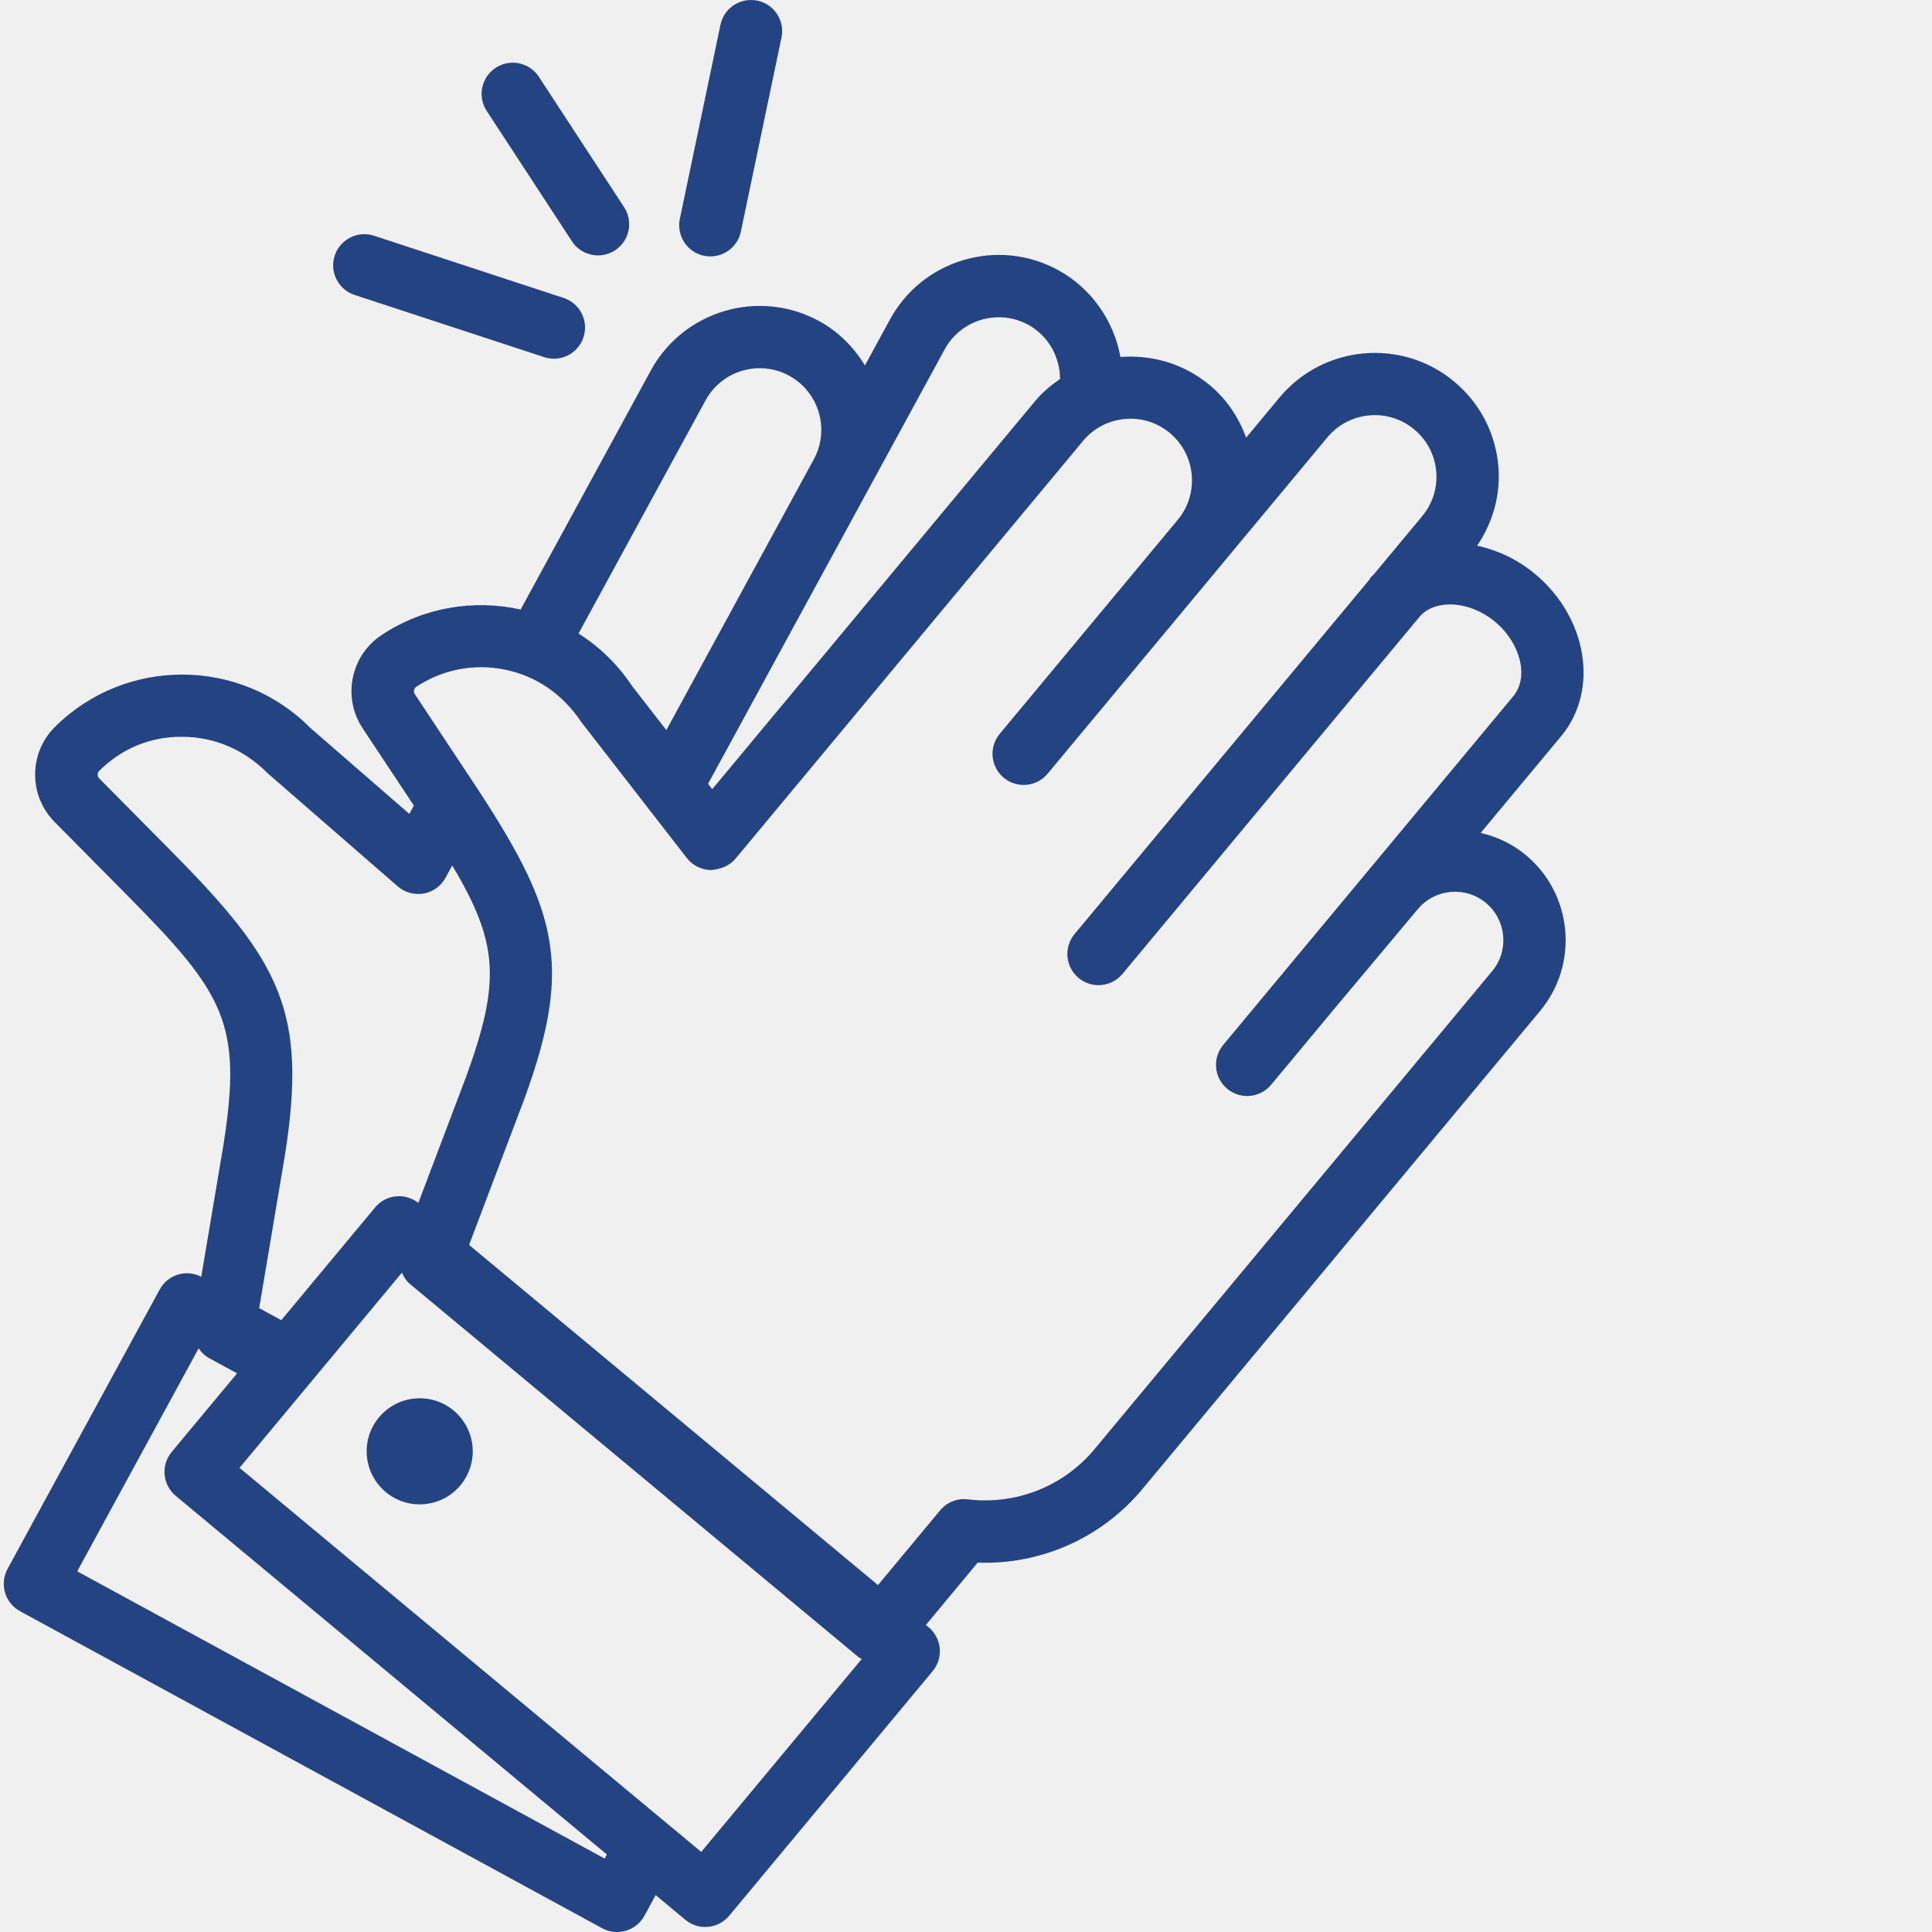
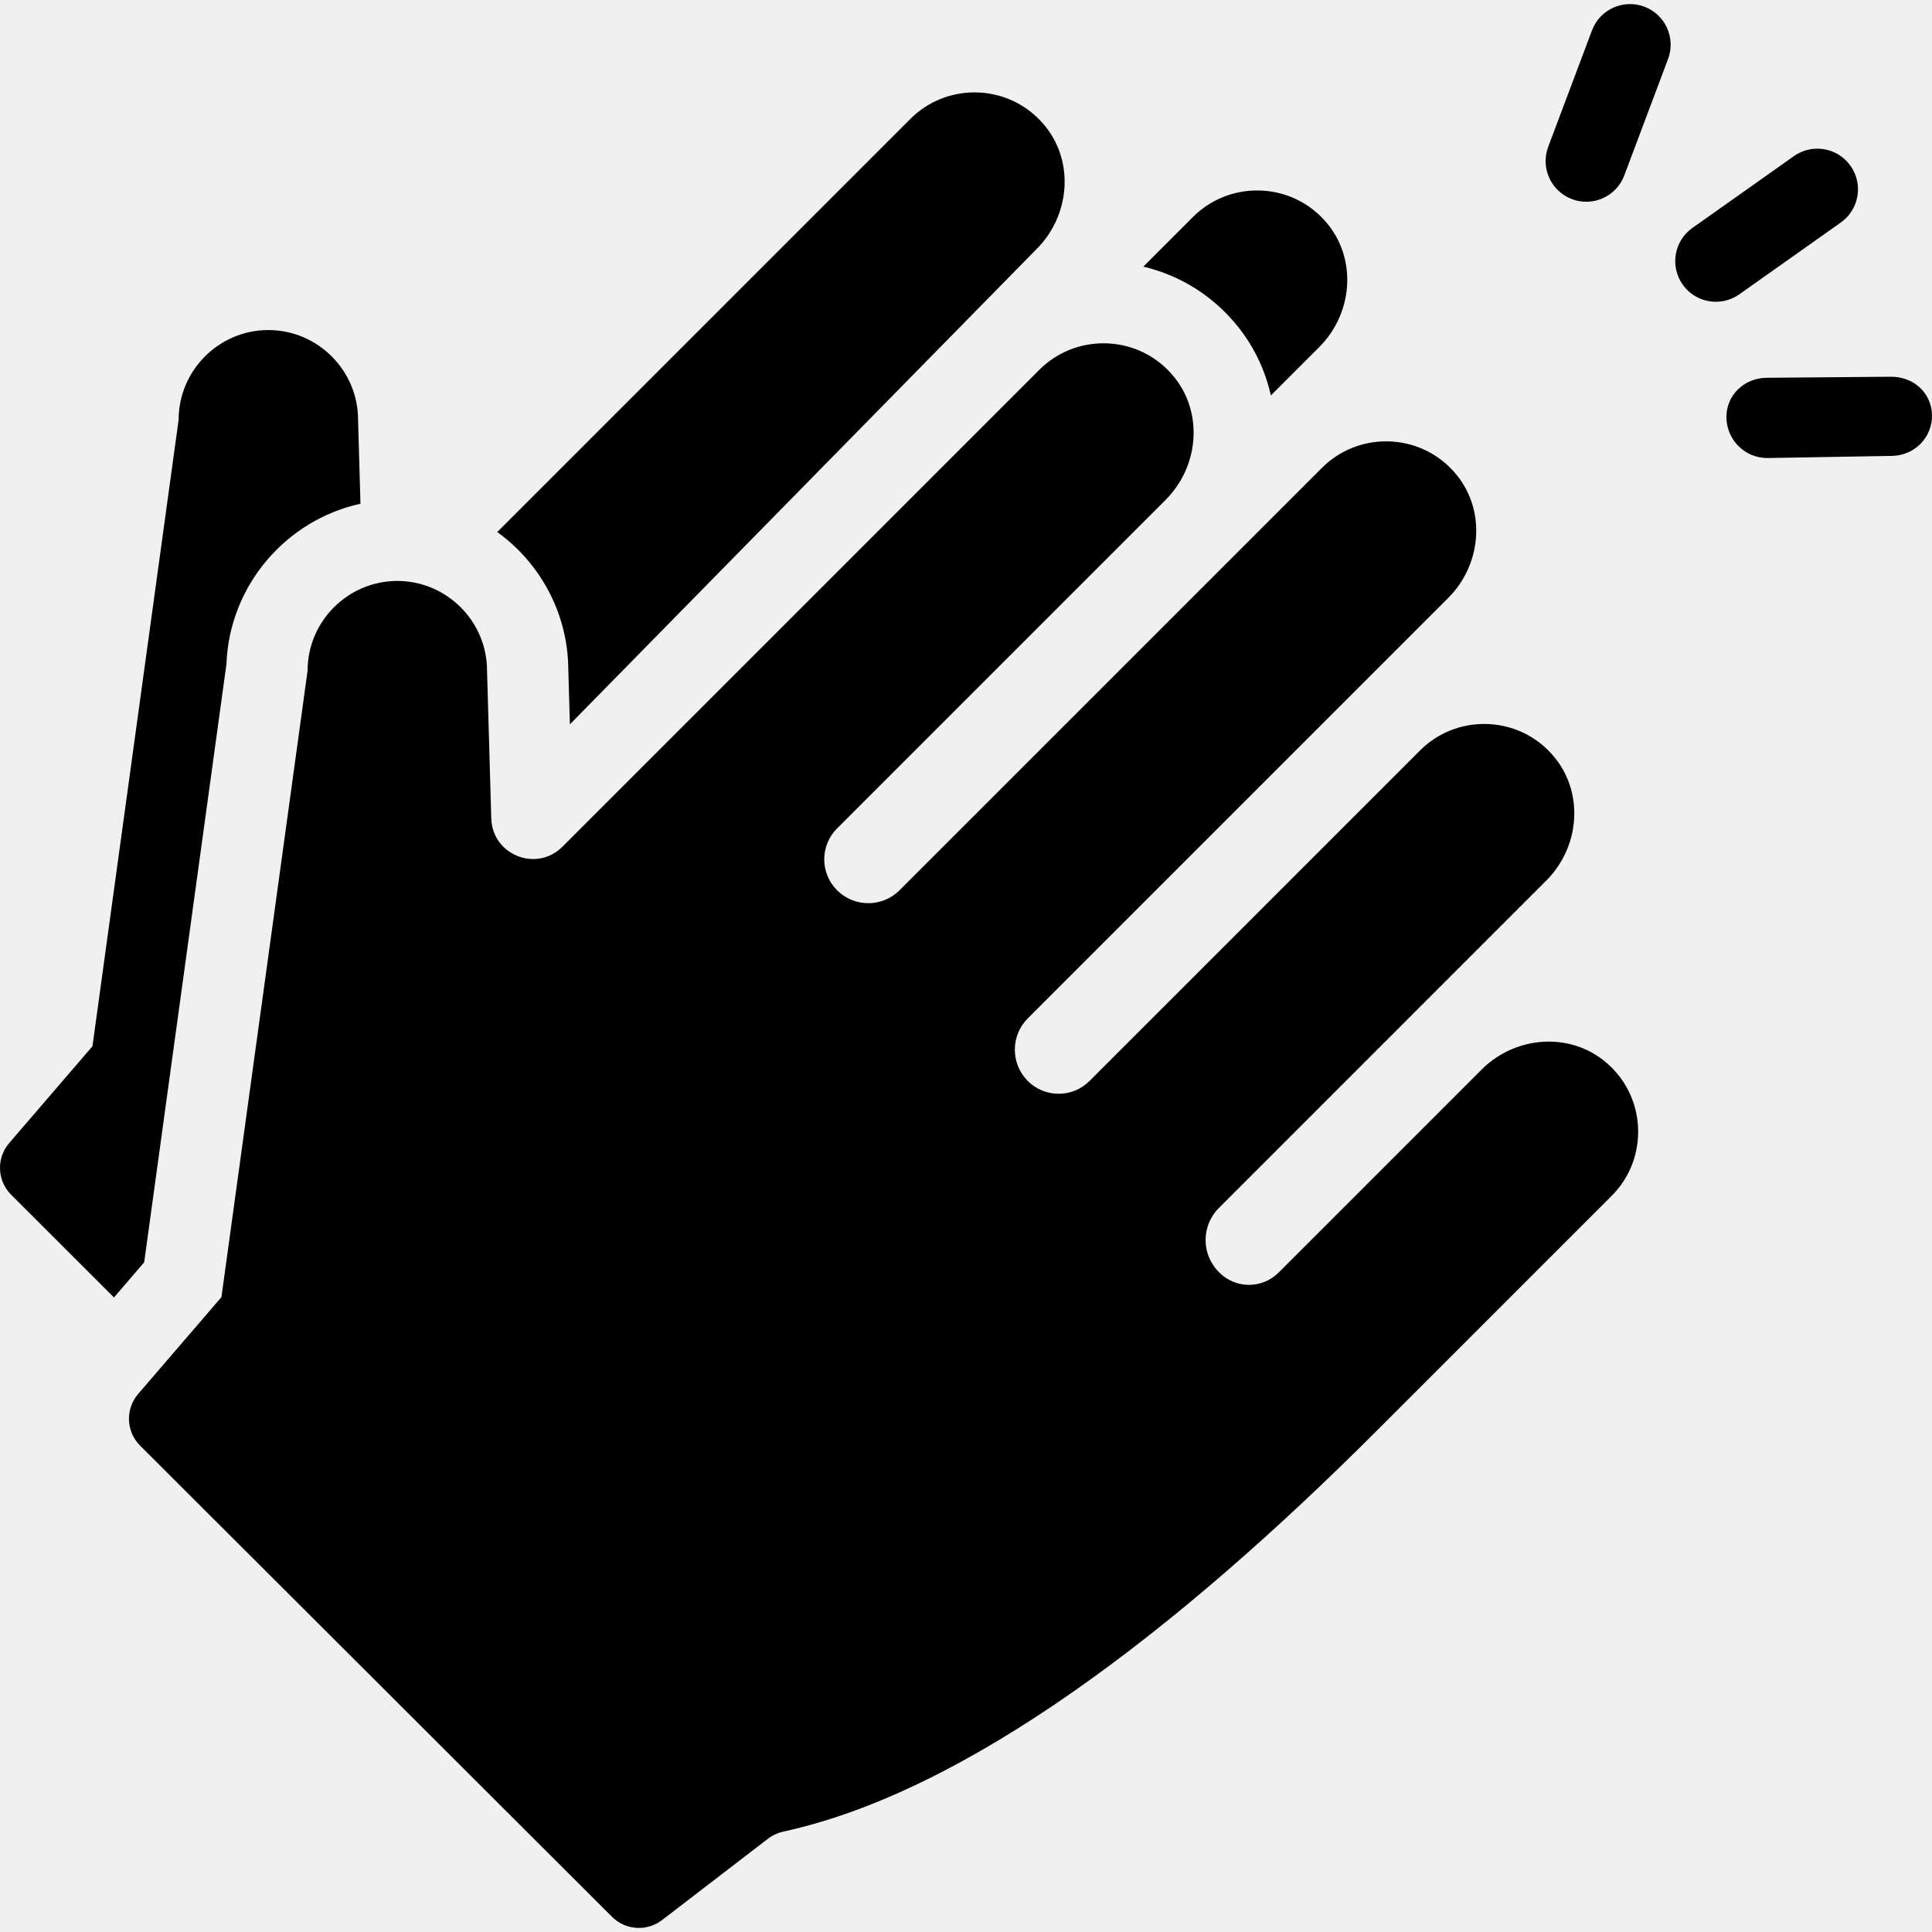
- <svg xmlns="http://www.w3.org/2000/svg" version="1.1" width="512" height="512" x="0" y="0" viewBox="0 0 511 511.999" style="enable-background:new 0 0 512 512" xml:space="preserve" class="">
+ <svg xmlns="http://www.w3.org/2000/svg" version="1.1" id="Capa_1" x="0px" y="0px" viewBox="0 0 285.247 285.247" style="enable-background:new 0 0 285.247 285.247;" xml:space="preserve">
  <g>
-     <path d="m391.898 220.723 21.355-25.672c10.066-12.109 6.938-31.391-6.984-42.973-4.656-3.875-9.949-6.281-15.297-7.48 4.219-6.254 6.285-13.633 5.586-21.25-.805-8.734-4.961-16.637-11.707-22.246-13.906-11.574-34.668-9.68-46.266 4.242l-8.844 10.637c-1.922-5.242-5.074-10.105-9.664-13.926-6.863-5.711-15.383-8.109-23.645-7.445-1.766-9.645-7.742-18.25-16.543-23.047-7.699-4.188-16.582-5.133-25-2.656-8.414 2.477-15.359 8.09-19.559 15.797l-6.617 12.145c-2.902-4.77-6.938-8.93-12.188-11.789-15.895-8.648-35.898-2.773-44.562 13.145l-34.488 63.324c-12.262-2.73-25.57-.711-36.844 6.762-3.973 2.625-6.68 6.652-7.625 11.324-.949 4.672-.023 9.43 2.613 13.402l13.562 20.473-1.203 2.203-26.199-22.758c-18.566-18.754-48.926-18.906-67.676-.34-3.391 3.348-5.27 7.824-5.289 12.594-.023 4.77 1.809 9.258 5.16 12.641l19.309 19.504c25.789 26.051 30.414 33.938 25.488 65.742l-5.938 35.281c-1.879-.969-4.051-1.207-6.082-.605-2.102.617-3.871 2.043-4.922 3.969l-40.328 74.051c-1.047 1.926-1.285 4.184-.668 6.285.617 2.102 2.047 3.871 3.969 4.922l154.277 84.02c1.227.664 2.582 1.004 3.949 1.004.781 0 1.57-.113 2.336-.34 2.102-.617 3.867-2.047 4.918-3.973l2.977-5.469 7.852 6.535c1.547 1.285 3.414 1.91 5.277 1.91 2.367 0 4.719-1.012 6.352-2.977l53.926-64.824c1.402-1.684 2.078-3.852 1.875-6.035-.199-2.18-1.258-4.191-2.938-5.594l-.738-.609 13.738-16.52c16.645.621 32.816-6.48 43.637-19.488l105.406-126.711c10.34-12.434 8.641-30.969-3.801-41.32-3.582-2.984-7.691-4.852-11.949-5.863zm-142.059-128.121c4.301-7.91 14.246-10.855 22.152-6.535 5.246 2.852 8.418 8.43 8.43 14.363-2.391 1.656-4.664 3.527-6.609 5.871l-85.559 102.844-1.109-1.43zm-63.367 13.504c4.309-7.922 14.25-10.852 22.16-6.543 7.91 4.316 10.844 14.258 6.531 22.168l-.629 1.16-38.449 70.594-9.117-11.738c-3.809-5.746-8.672-10.375-14.145-13.863zm-141.445 119.609-19.312-19.508c-.441-.441-.438-1.434.012-1.871 5.945-5.891 13.559-9.199 22.207-9.074 8.375.043 16.227 3.344 22.566 9.715l34.402 29.914c1.891 1.645 4.422 2.328 6.883 1.895 2.465-.445 4.594-1.98 5.785-4.176l1.773-3.254c12.25 20.484 12.879 30.711 3.691 55.973l-12.664 33.461c-3.504-2.762-8.57-2.285-11.441 1.164l-24.879 29.906-5.863-3.191 6.891-40.961c5.824-37.574-1.172-50.82-30.051-79.992zm114.707 266.824-139.773-76.121 32.18-59.086c.715 1.016 1.582 1.93 2.719 2.551l7.469 4.07-17.328 20.828c-1.402 1.684-2.074 3.855-1.875 6.035.199 2.184 1.258 4.195 2.941 5.594l114.258 95.047zm25.598-1.762-122.355-101.785 43.031-51.719c.504 1.133 1.176 2.199 2.172 3.027l118.848 98.863c.254.211.57.305.844.484zm209.621-233.434-105.402 126.707c-8.211 9.875-20.797 14.824-33.57 13.297-2.812-.359-5.551.766-7.34 2.914l-16.465 19.797-108.363-90.141 14.703-38.848c13-35.73 8.707-50.078-13.977-84.301l-15.152-22.879c-.348-.523-.152-1.496.371-1.844 6.977-4.629 15.344-6.258 23.547-4.586 8.207 1.664 15.27 6.422 20.254 13.906l17.27 22.246c.016.02.027.035.039.055l10.645 13.715c1.535 1.977 3.883 3.148 6.383 3.195 2.379-.18 4.887-1.059 6.488-2.977l92.125-110.742c2.789-3.352 6.715-5.422 11.062-5.82 4.387-.41 8.59.922 11.941 3.707 6.914 5.754 7.863 16.066 2.125 22.988l-.016.016c0 .004 0 .008-.004.012l-47.18 56.715c-2.918 3.508-2.441 8.711 1.062 11.629 3.504 2.922 8.707 2.449 11.629-1.066l47.188-56.719c.016-.016.02-.035.031-.051l26.926-32.367c5.762-6.93 16.09-7.875 23.008-2.109 3.355 2.793 5.426 6.719 5.824 11.062.398 4.344-.922 8.582-3.711 11.938l-12.902 15.512c-.238.262-.531.449-.762.727-.137.164-.168.367-.293.539l-78.164 93.969c-2.918 3.508-2.441 8.711 1.066 11.629 1.543 1.285 3.414 1.91 5.277 1.91 2.363 0 4.715-1.012 6.348-2.977l79.078-95.066c4.402-4.359 13.145-3.688 19.656 1.734 6.805 5.664 9.027 14.695 4.852 19.719l-58.355 70.148-.539.645c-.004.004-.004.008-.012.012l-17.98 21.621c-2.918 3.508-2.441 8.711 1.066 11.625 1.543 1.285 3.414 1.914 5.277 1.914 2.363 0 4.715-1.012 6.348-2.977l17.949-21.574c0-.004.008-.004.012-.008l20.91-24.953c4.527-5.434 12.613-6.188 18.059-1.664 5.441 4.527 6.188 12.633 1.668 18.066zm0 0" fill="#234382" data-original="#000000" style="" class="" />
-     <path d="m109.441 370.617c-7.73.711-13.422 7.555-12.711 15.281.711 7.73 7.547 13.422 15.277 12.711 7.734-.711 13.422-7.551 12.711-15.281s-7.551-13.422-15.277-12.711zm0 0" fill="#234382" data-original="#000000" style="" class="" />
-     <path d="m93.473 78.168 50.238 16.48c.855.281 1.723.414 2.574.414 3.469 0 6.703-2.207 7.844-5.688 1.422-4.332-.938-8.996-5.273-10.418l-50.238-16.484c-4.34-1.414-8.992.945-10.418 5.273-1.426 4.332.941 9 5.273 10.422zm0 0" fill="#234382" data-original="#000000" style="" class="" />
-     <path d="m151.066 63.941c1.586 2.422 4.227 3.738 6.922 3.738 1.547 0 3.117-.434 4.512-1.344 3.812-2.496 4.887-7.613 2.391-11.43l-22.594-34.555c-2.492-3.809-7.605-4.891-11.43-2.391-3.812 2.496-4.887 7.613-2.391 11.43zm0 0" fill="#234382" data-original="#000000" style="" class="" />
-     <path d="m186.059 67.773c.574.117 1.141.176 1.699.176 3.828 0 7.258-2.676 8.078-6.566l10.766-51.434c.93-4.469-1.93-8.844-6.391-9.777-4.496-.914-8.844 1.926-9.777 6.391l-10.766 51.434c-.934 4.469 1.926 8.844 6.391 9.777zm0 0" fill="#234382" data-original="#000000" style="" class="" />
+     <path d="M73.416,78.551c6.3,4.554,10.427,11.936,10.491,20.27l0.233,8.12l68.919-70.186c4.849-4.849,5.595-12.651,1.34-18.027   c-2.685-3.391-6.6-5.086-10.516-5.087c-3.43,0-6.859,1.302-9.461,3.903L73.416,78.551z" />
+     <path d="M16.828,191.558l4.458-5.182L33.431,98.07c0.433-11.632,8.774-21.271,19.79-23.7l-0.354-12.393   c0-7.286-5.962-13.247-13.248-13.247c-7.286,0-13.247,5.961-13.247,13.247l-12.72,92.483c-0.001,0.01-0.006,0.02-0.012,0.026   L1.359,168.764c-1.918,2.23-1.791,5.561,0.291,7.639L16.828,191.558z" />
+     <path d="M168.804,39.367c5.506,1.297,10.443,4.402,14.047,8.955c2.402,3.035,3.984,6.479,4.783,10.063l7.153-7.152   c4.849-4.85,5.595-12.651,1.339-18.028c-2.684-3.391-6.6-5.086-10.515-5.086c-3.43,0-6.859,1.301-9.462,3.902L168.804,39.367z" />
+     <path d="M253.342,44.554c1.198,0,2.408-0.358,3.461-1.104l14.984-10.603c2.705-1.913,3.346-5.658,1.432-8.363   c-1.913-2.705-5.658-3.347-8.363-1.432l-14.984,10.603c-2.705,1.913-3.346,5.658-1.432,8.363   C249.609,43.671,251.461,44.554,253.342,44.554z" />
+     <path d="M232.089,29.4c0.695,0.262,1.409,0.386,2.11,0.386c2.428,0,4.713-1.484,5.617-3.891l6.46-17.182   c1.166-3.101-0.403-6.561-3.505-7.727c-3.102-1.167-6.561,0.404-7.727,3.505l-6.46,17.182   C227.418,24.774,228.988,28.234,232.089,29.4z" />
+     <path d="M279.248,55.623c-0.041,0-0.082,0-0.124,0l-18.351,0.154c-3.313,0.067-5.944,2.606-5.877,5.918   c0.066,3.271,2.739,5.928,5.997,5.928c0.041,0,0.082,0,0.124,0l18.351-0.313c3.313-0.068,5.944-2.732,5.877-6.045   C285.179,57.994,282.506,55.623,279.248,55.623z" />
+     <path d="M237.96,176.552c5.572-5.572,5.179-14.941-1.183-19.977c-2.382-1.886-5.241-2.789-8.106-2.789   c-3.605,0-7.221,1.428-9.922,4.129l-29.974,29.974c-1.206,1.206-2.788,1.81-4.37,1.81c-1.582,0-3.163-0.604-4.37-1.81l-0.078-0.079   c-2.612-2.611-2.612-6.847,0-9.458l48.349-48.35c4.85-4.849,5.596-12.651,1.34-18.028c-2.684-3.391-6.6-5.086-10.515-5.086   c-3.43,0-6.859,1.301-9.462,3.903l-48.811,48.811c-1.258,1.258-2.906,1.887-4.555,1.887c-1.649,0-3.298-0.629-4.556-1.887   c-2.553-2.554-2.553-6.693,0-9.246l62.081-62.081c4.849-4.849,5.596-12.651,1.34-18.028c-2.684-3.391-6.6-5.086-10.515-5.086   c-3.431,0-6.86,1.301-9.462,3.903l-62.374,62.373c-1.274,1.275-2.946,1.913-4.617,1.913c-1.671,0-3.343-0.638-4.617-1.913   c-2.519-2.519-2.519-6.603,0-9.121l48.518-48.518c4.849-4.849,5.596-12.651,1.34-18.028c-2.684-3.391-6.6-5.086-10.515-5.086   c-3.431,0-6.859,1.301-9.462,3.903l-70.431,70.431c-1.251,1.251-2.795,1.813-4.309,1.813c-3.103,0-6.088-2.36-6.191-5.986   L71.908,99.02c0-7.286-5.961-13.248-13.247-13.248c-7.286,0-13.248,5.962-13.248,13.248l-12.719,92.482   c-0.002,0.011-0.006,0.02-0.013,0.027l-12.28,14.276c-1.919,2.23-1.792,5.563,0.291,7.64l69.67,69.56   c1.089,1.086,2.525,1.641,3.969,1.641c1.2,0,2.405-0.383,3.419-1.162l15.655-12.022c0.671-0.515,1.446-0.862,2.271-1.043   c27.159-5.92,58.076-29.66,87.652-59.237L237.96,176.552z" />
+     <line style="fill:none;stroke:#FFFFFF;stroke-width:0;stroke-linecap:round;stroke-linejoin:round;" x1="162.927" y1="38.684" x2="162.928" y2="38.684" />
  </g>
+   <g>
+ </g>
+   <g>
+ </g>
+   <g>
+ </g>
+   <g>
+ </g>
+   <g>
+ </g>
+   <g>
+ </g>
+   <g>
+ </g>
+   <g>
+ </g>
+   <g>
+ </g>
+   <g>
+ </g>
+   <g>
+ </g>
+   <g>
+ </g>
+   <g>
+ </g>
+   <g>
+ </g>
+   <g>
+ </g>
</svg>
